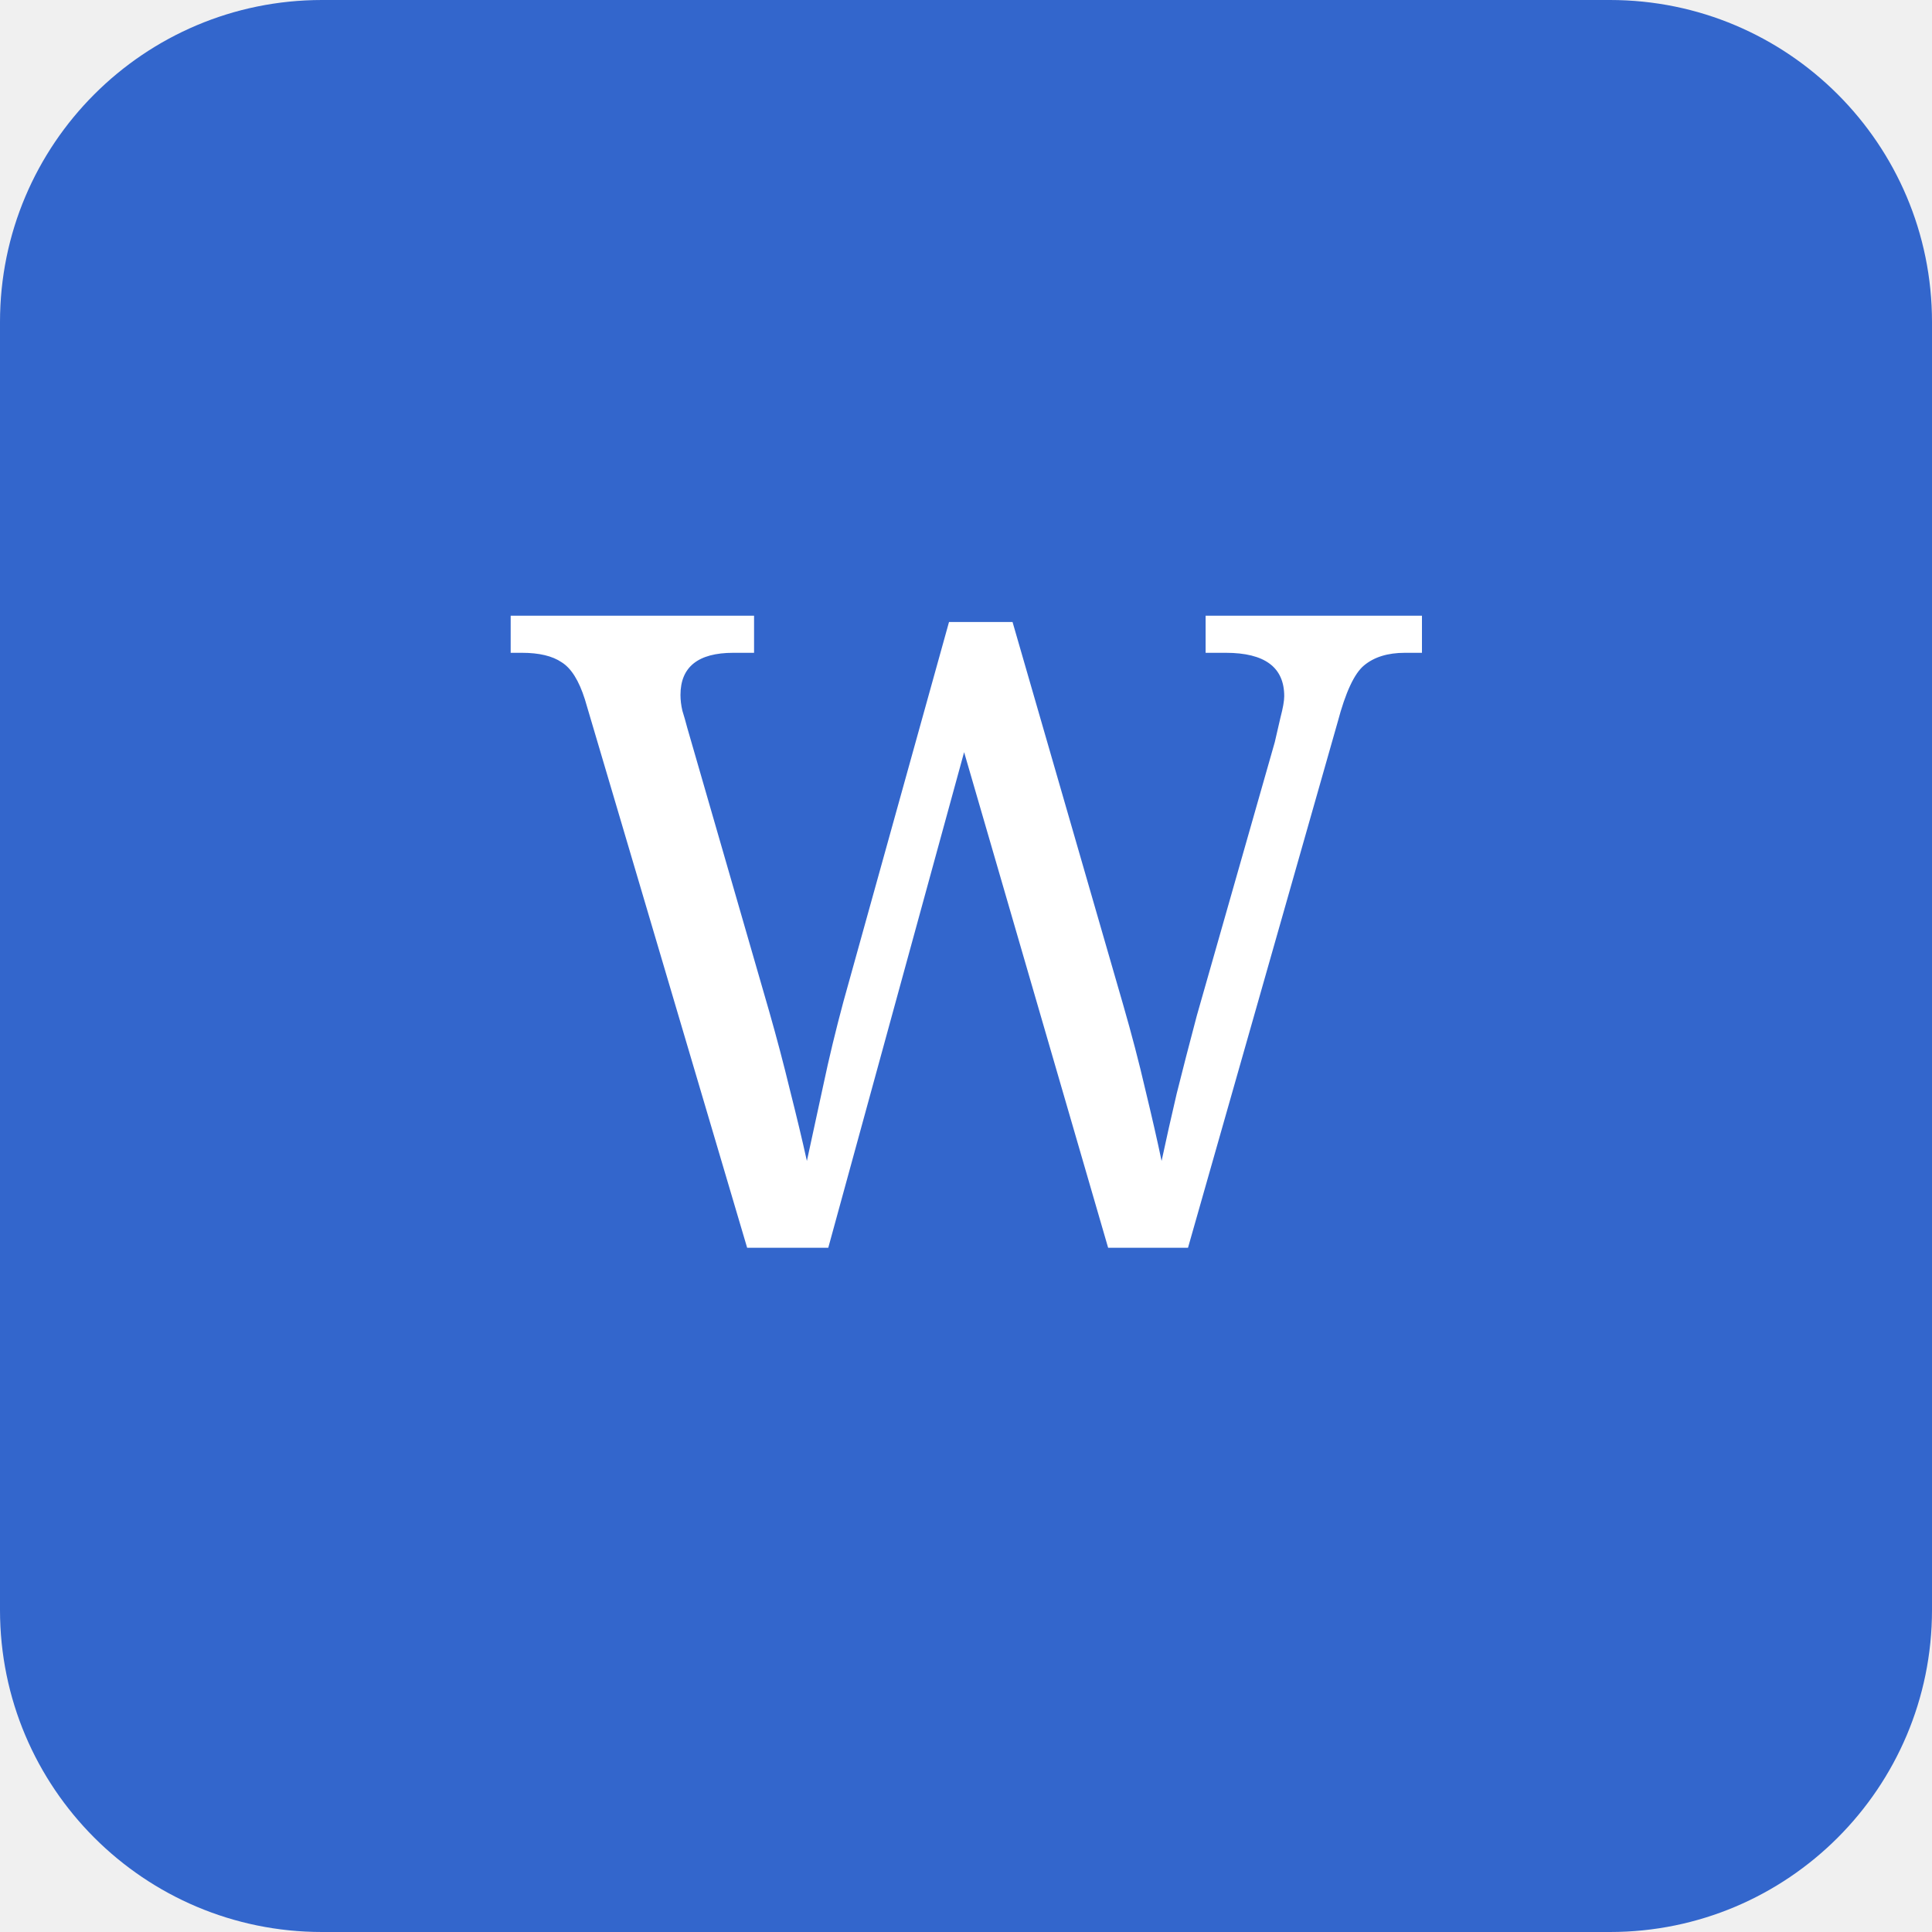
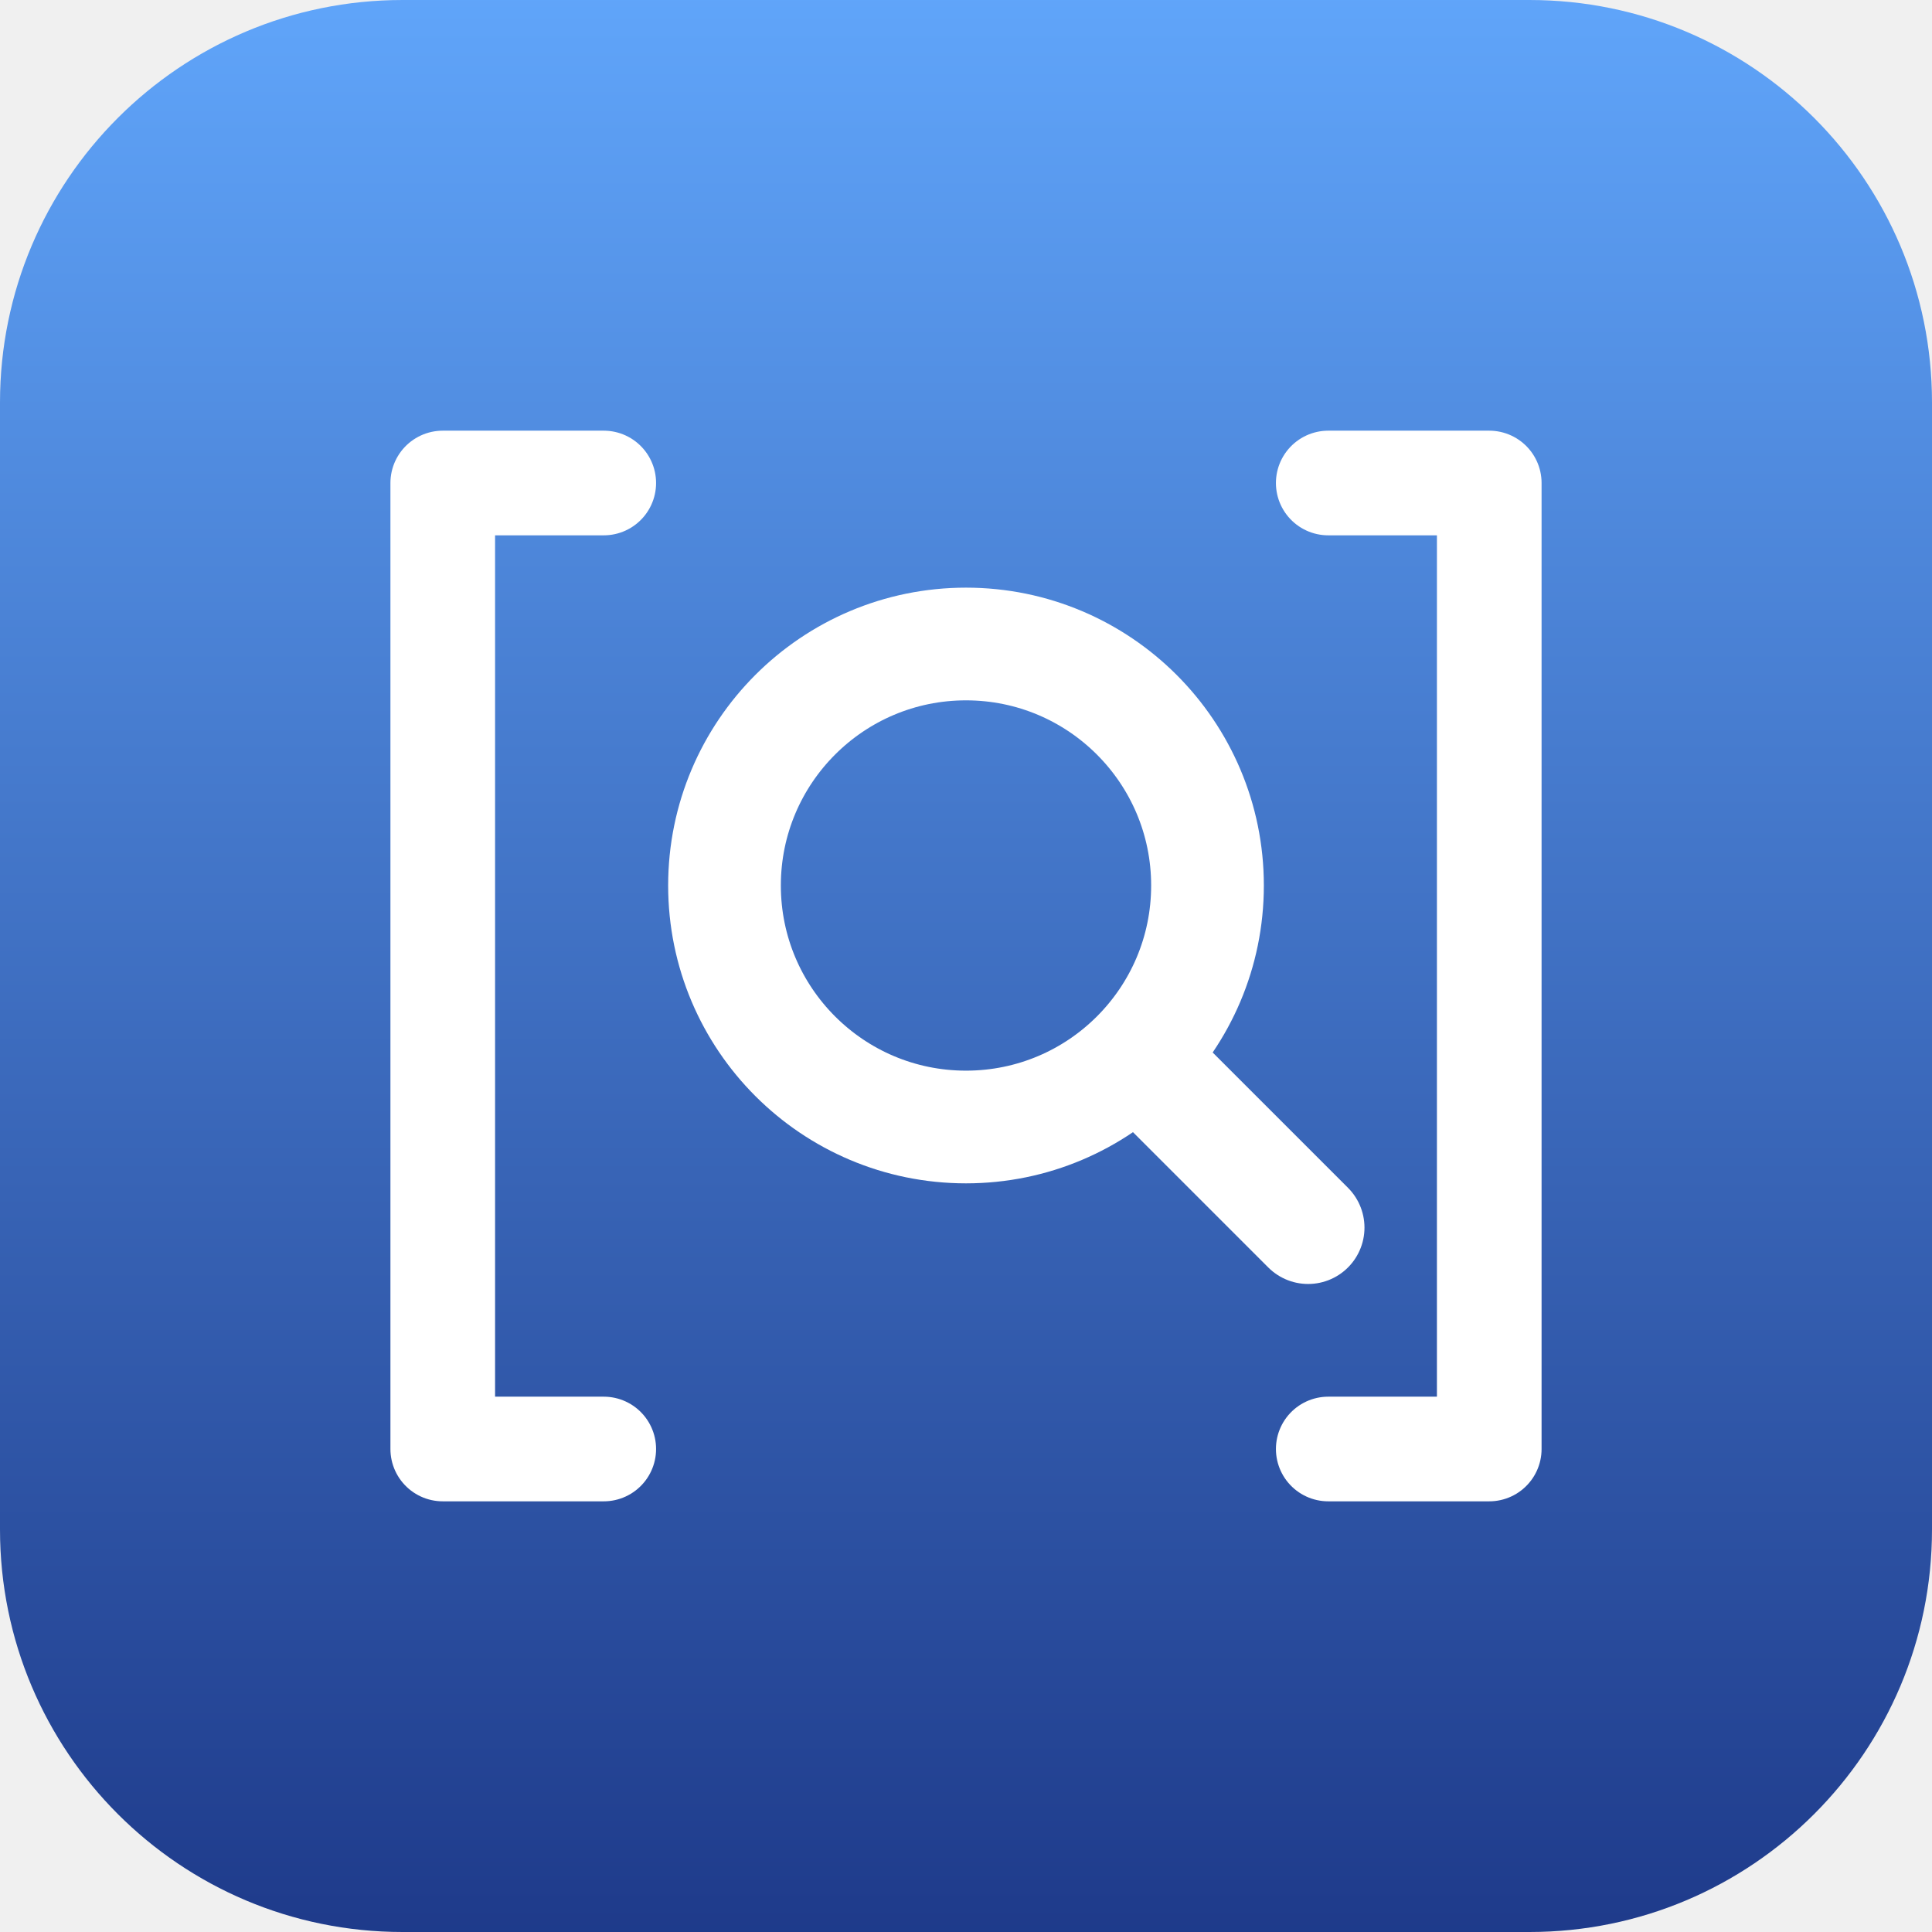
<svg xmlns="http://www.w3.org/2000/svg" width="48" height="48" viewBox="0 0 48 48">
-   <rect width="48" height="48" rx="8" fill="#36c" />
-   <text x="24" y="31" font-family="serif" font-size="22" fill="#fff" text-anchor="middle">W</text>
+   <defs>
+     <linearGradient id="bg" x1="0" y1="0" x2="0" y2="1">
+       <stop offset="0" stop-color="#60a5fa" />
+       <stop offset="1" stop-color="#1e3a8a" />
+     </linearGradient>
+   </defs>
+   <rect width="48" height="48" rx="10" fill="url(#bg)" />
+   <g fill="none" stroke="#fff" stroke-width="2.6" stroke-linecap="round" stroke-linejoin="round">
+     <path d="M15 12h-4v24h4" />
+     <path d="M33 12h4v24h-4" />
+   </g>
+   <circle cx="24" cy="22" r="6" fill="none" stroke="#fff" stroke-width="2.8" />
+   <line x1="28.4" y1="26.4" x2="32.5" y2="30.5" stroke="#fff" stroke-width="2.8" stroke-linecap="round" />
</svg>
